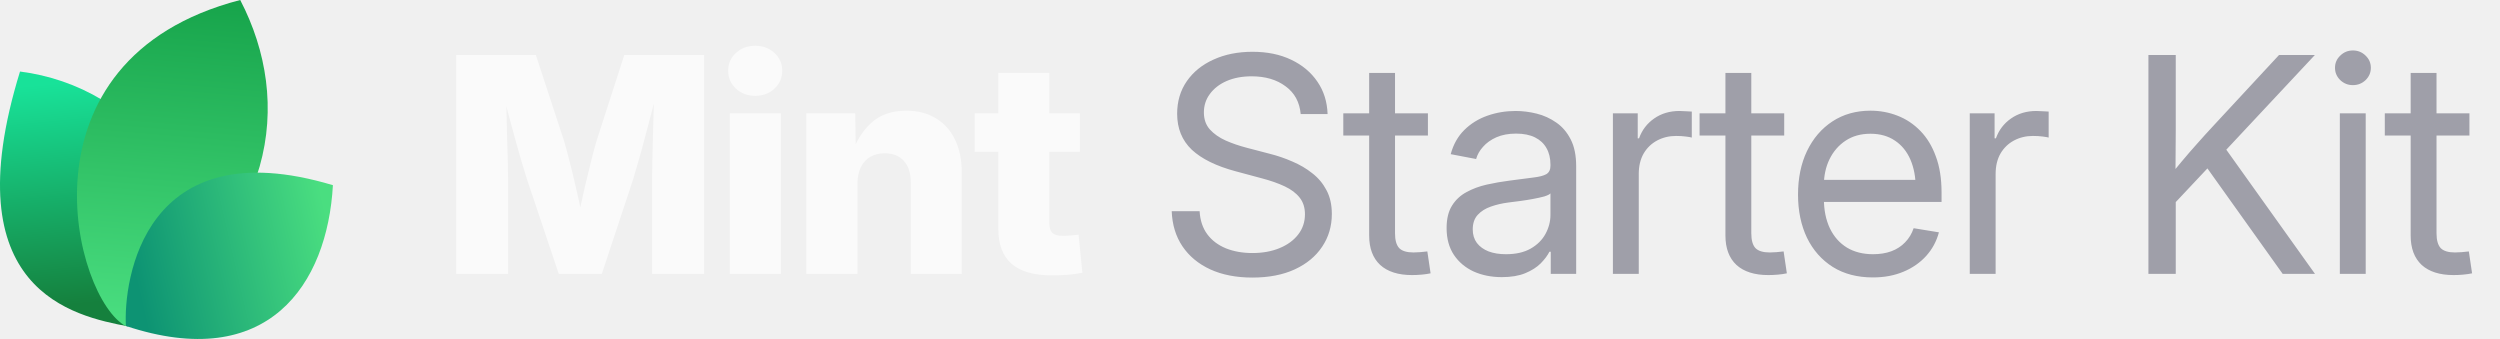
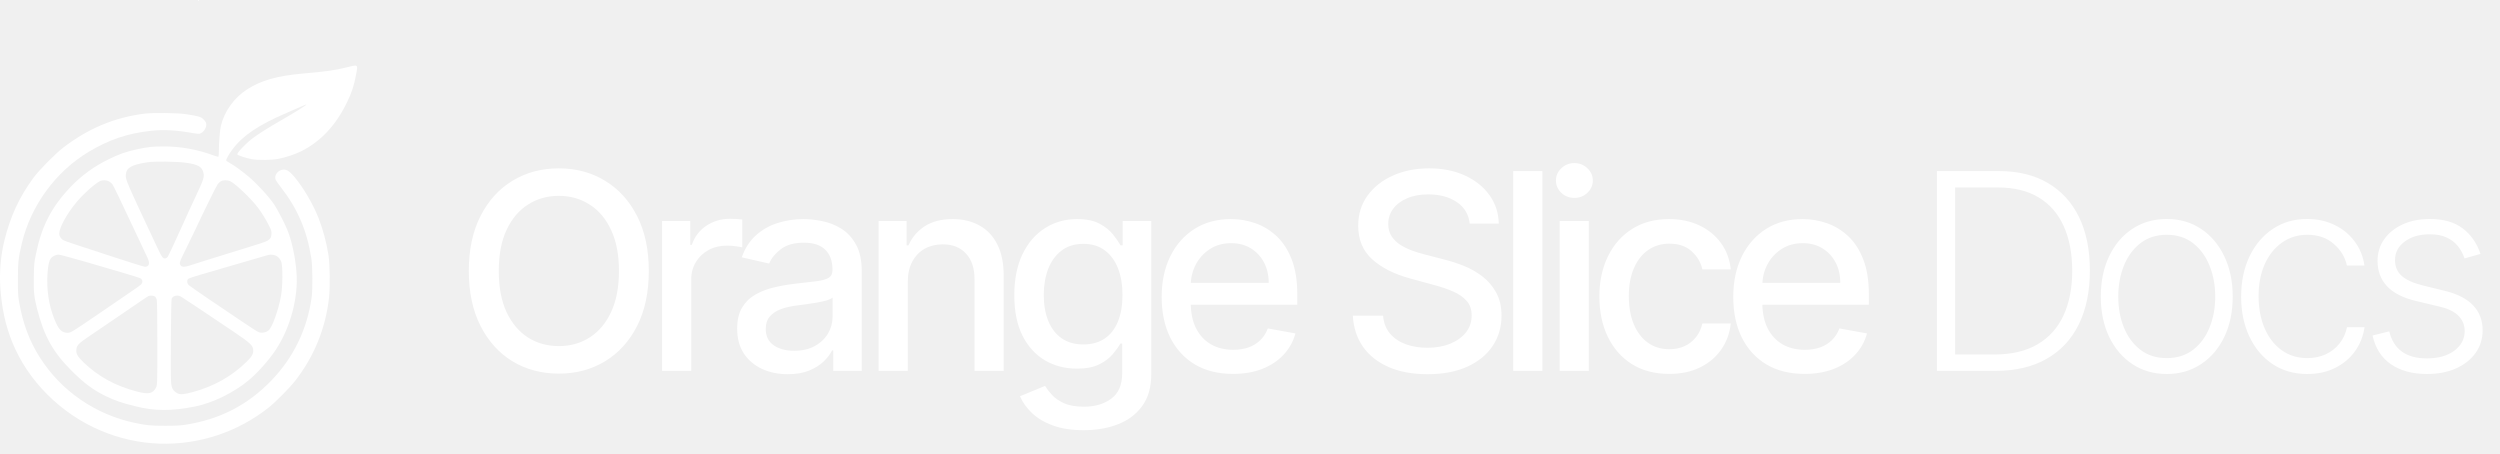
- <svg xmlns="http://www.w3.org/2000/svg" width="177" height="24" viewBox="0 0 177 24" fill="none">
-   <path d="M9.061 23.108C5.268 22.377 -3.391 20.627 1.417 5.064C9.634 6.099 16.973 14.064 9.061 23.108Z" fill="url(#paint0_linear_17557_2145)" />
-   <path d="M8.919 23.094C5.276 21.222 0.784 4.209 17.007 0C20.757 7.193 19.621 16.545 8.919 23.094Z" fill="url(#paint1_linear_17557_2145)" />
-   <path d="M8.914 23.079C8.735 19.882 10.159 9.085 23.57 13.111C23.181 20.123 18.984 26.418 8.914 23.079Z" fill="url(#paint2_linear_17557_2145)" />
-   <path d="M32.301 19.392V3.894H37.938L39.925 9.948C40.036 10.315 40.164 10.787 40.31 11.362C40.462 11.938 40.611 12.552 40.757 13.204C40.91 13.855 41.048 14.483 41.173 15.086C41.305 15.682 41.412 16.192 41.495 16.615H40.695C40.771 16.192 40.871 15.682 40.996 15.086C41.128 14.49 41.267 13.866 41.412 13.214C41.565 12.562 41.714 11.948 41.86 11.373C42.005 10.79 42.133 10.315 42.244 9.948L44.2 3.894H49.848V19.392H46.166V12.704C46.166 12.357 46.173 11.917 46.187 11.383C46.2 10.849 46.214 10.27 46.228 9.646C46.249 9.022 46.266 8.391 46.28 7.753C46.301 7.115 46.311 6.519 46.311 5.964H46.623C46.485 6.561 46.332 7.181 46.166 7.826C45.999 8.471 45.833 9.102 45.666 9.719C45.507 10.336 45.351 10.901 45.198 11.414C45.053 11.928 44.928 12.357 44.824 12.704L42.608 19.392H39.561L37.314 12.704C37.203 12.357 37.072 11.928 36.919 11.414C36.773 10.901 36.614 10.34 36.441 9.729C36.274 9.112 36.104 8.481 35.931 7.836C35.764 7.192 35.608 6.567 35.463 5.964H35.827C35.834 6.512 35.844 7.105 35.858 7.743C35.872 8.374 35.886 9.005 35.9 9.636C35.92 10.26 35.938 10.839 35.952 11.373C35.965 11.907 35.972 12.351 35.972 12.704V19.392H32.301ZM51.668 19.392V8.024H55.288V19.392H51.668ZM53.468 6.786C52.927 6.786 52.473 6.616 52.105 6.276C51.738 5.93 51.554 5.507 51.554 5.007C51.554 4.508 51.738 4.088 52.105 3.749C52.473 3.409 52.927 3.239 53.468 3.239C54.009 3.239 54.463 3.409 54.83 3.749C55.198 4.082 55.382 4.501 55.382 5.007C55.382 5.507 55.198 5.93 54.83 6.276C54.463 6.616 54.009 6.786 53.468 6.786ZM60.708 13.027V19.392H57.088V8.024H60.551L60.593 10.967H60.281C60.593 10.024 61.061 9.268 61.685 8.7C62.309 8.124 63.138 7.836 64.171 7.836C64.975 7.836 65.672 8.017 66.262 8.377C66.851 8.731 67.302 9.234 67.614 9.885C67.933 10.537 68.092 11.307 68.092 12.194V19.392H64.483V12.912C64.483 12.26 64.32 11.754 63.994 11.394C63.675 11.033 63.221 10.853 62.632 10.853C62.25 10.853 61.914 10.936 61.623 11.102C61.332 11.269 61.106 11.515 60.947 11.841C60.787 12.16 60.708 12.555 60.708 13.027ZM76.456 8.024V10.749H69.008V8.024H76.456ZM70.683 5.163H74.292V15.783C74.292 16.102 74.361 16.334 74.5 16.48C74.646 16.625 74.899 16.698 75.259 16.698C75.405 16.698 75.596 16.688 75.831 16.667C76.074 16.646 76.251 16.629 76.362 16.615L76.632 19.309C76.313 19.378 75.963 19.427 75.582 19.455C75.207 19.482 74.836 19.496 74.469 19.496C73.2 19.496 72.25 19.222 71.619 18.674C70.995 18.127 70.683 17.308 70.683 16.22V5.163Z" fill="#FAFAFA" />
-   <path d="M88.667 19.652C87.523 19.652 86.528 19.458 85.682 19.07C84.843 18.681 84.188 18.137 83.716 17.437C83.245 16.736 82.992 15.908 82.957 14.951H84.933C84.968 15.596 85.148 16.14 85.474 16.584C85.8 17.021 86.24 17.354 86.795 17.582C87.35 17.804 87.974 17.915 88.667 17.915C89.388 17.915 90.026 17.801 90.581 17.572C91.143 17.343 91.583 17.024 91.902 16.615C92.228 16.199 92.391 15.717 92.391 15.169C92.391 14.698 92.266 14.306 92.017 13.994C91.767 13.675 91.413 13.408 90.956 13.193C90.498 12.978 89.954 12.787 89.323 12.621L87.502 12.132C86.123 11.765 85.082 11.255 84.382 10.603C83.689 9.944 83.342 9.095 83.342 8.055C83.342 7.174 83.571 6.404 84.028 5.746C84.486 5.087 85.117 4.577 85.921 4.217C86.726 3.849 87.645 3.666 88.678 3.666C89.718 3.666 90.63 3.853 91.413 4.227C92.204 4.602 92.824 5.122 93.275 5.787C93.726 6.446 93.965 7.209 93.993 8.076H92.089C92.013 7.23 91.656 6.574 91.018 6.11C90.387 5.638 89.586 5.403 88.615 5.403C87.95 5.403 87.36 5.513 86.847 5.735C86.341 5.957 85.946 6.262 85.661 6.651C85.377 7.032 85.235 7.469 85.235 7.961C85.235 8.447 85.377 8.849 85.661 9.168C85.946 9.48 86.317 9.74 86.774 9.948C87.232 10.149 87.724 10.319 88.251 10.457L89.884 10.884C90.439 11.023 90.977 11.206 91.496 11.435C92.023 11.657 92.495 11.934 92.911 12.267C93.334 12.593 93.67 12.995 93.92 13.474C94.17 13.945 94.294 14.504 94.294 15.149C94.294 16.015 94.066 16.788 93.608 17.468C93.157 18.148 92.512 18.681 91.673 19.07C90.834 19.458 89.832 19.652 88.667 19.652ZM101.097 8.024V9.594H95.106V8.024H101.097ZM96.937 5.163H98.767V16.521C98.767 17 98.865 17.347 99.059 17.562C99.26 17.77 99.6 17.874 100.078 17.874C100.21 17.874 100.366 17.867 100.546 17.853C100.733 17.832 100.903 17.815 101.056 17.801L101.285 19.351C101.097 19.392 100.886 19.423 100.65 19.444C100.414 19.465 100.189 19.475 99.974 19.475C98.996 19.475 98.244 19.236 97.717 18.758C97.197 18.272 96.937 17.579 96.937 16.677V5.163ZM106.33 19.621C105.595 19.621 104.932 19.489 104.343 19.226C103.754 18.955 103.285 18.564 102.939 18.05C102.592 17.53 102.419 16.896 102.419 16.147C102.419 15.495 102.547 14.965 102.804 14.556C103.06 14.146 103.403 13.828 103.833 13.599C104.263 13.363 104.742 13.186 105.269 13.068C105.796 12.95 106.333 12.857 106.881 12.787C107.574 12.69 108.132 12.617 108.555 12.569C108.978 12.52 109.287 12.441 109.481 12.33C109.675 12.212 109.772 12.014 109.772 11.737V11.654C109.772 11.203 109.679 10.815 109.492 10.489C109.311 10.163 109.041 9.91 108.68 9.729C108.32 9.549 107.872 9.459 107.338 9.459C106.805 9.459 106.34 9.546 105.945 9.719C105.556 9.892 105.241 10.118 104.998 10.395C104.755 10.665 104.593 10.953 104.509 11.258L102.71 10.915C102.897 10.222 103.22 9.65 103.677 9.199C104.135 8.748 104.679 8.412 105.31 8.19C105.941 7.968 106.607 7.857 107.307 7.857C107.8 7.857 108.295 7.92 108.795 8.044C109.301 8.169 109.765 8.381 110.188 8.679C110.611 8.97 110.951 9.369 111.208 9.875C111.464 10.374 111.593 11.005 111.593 11.768V19.392H109.793V17.822H109.7C109.568 18.085 109.363 18.359 109.086 18.643C108.809 18.921 108.444 19.153 107.994 19.34C107.543 19.527 106.988 19.621 106.33 19.621ZM106.621 17.998C107.321 17.998 107.904 17.867 108.368 17.603C108.84 17.333 109.19 16.986 109.419 16.563C109.654 16.133 109.772 15.682 109.772 15.211V13.692C109.703 13.769 109.554 13.841 109.325 13.911C109.096 13.973 108.829 14.032 108.524 14.088C108.226 14.143 107.921 14.192 107.609 14.233C107.304 14.275 107.033 14.309 106.798 14.337C106.354 14.393 105.938 14.49 105.549 14.628C105.168 14.76 104.86 14.954 104.624 15.211C104.388 15.467 104.27 15.811 104.27 16.241C104.27 16.615 104.367 16.934 104.561 17.198C104.762 17.461 105.04 17.662 105.393 17.801C105.747 17.933 106.156 17.998 106.621 17.998ZM114.193 19.392V8.024H115.951V9.792H116.045C116.253 9.209 116.61 8.741 117.116 8.388C117.622 8.034 118.219 7.857 118.905 7.857C119.058 7.857 119.217 7.864 119.384 7.878C119.55 7.885 119.682 7.892 119.779 7.899V9.74C119.716 9.719 119.578 9.695 119.363 9.667C119.155 9.639 118.922 9.625 118.666 9.625C118.174 9.625 117.726 9.733 117.324 9.948C116.922 10.163 116.603 10.471 116.367 10.874C116.138 11.276 116.024 11.758 116.024 12.319V19.392H114.193ZM126.322 8.024V9.594H120.33V8.024H126.322ZM122.161 5.163H123.992V16.521C123.992 17 124.089 17.347 124.283 17.562C124.484 17.77 124.824 17.874 125.302 17.874C125.434 17.874 125.59 17.867 125.77 17.853C125.958 17.832 126.127 17.815 126.28 17.801L126.509 19.351C126.322 19.392 126.11 19.423 125.874 19.444C125.639 19.465 125.413 19.475 125.198 19.475C124.221 19.475 123.468 19.236 122.941 18.758C122.421 18.272 122.161 17.579 122.161 16.677V5.163ZM132.604 19.642C131.502 19.642 130.555 19.396 129.765 18.903C128.974 18.404 128.364 17.714 127.934 16.834C127.511 15.946 127.3 14.927 127.3 13.775C127.3 12.611 127.511 11.584 127.934 10.697C128.364 9.802 128.964 9.102 129.734 8.596C130.51 8.089 131.408 7.836 132.428 7.836C133.1 7.836 133.738 7.954 134.341 8.19C134.952 8.426 135.489 8.783 135.954 9.261C136.425 9.74 136.793 10.343 137.056 11.071C137.327 11.792 137.462 12.645 137.462 13.63V14.296H128.433V12.735H136.463L135.631 13.297C135.631 12.541 135.506 11.876 135.257 11.3C135.007 10.725 134.643 10.277 134.165 9.958C133.686 9.632 133.107 9.469 132.428 9.469C131.748 9.469 131.162 9.632 130.67 9.958C130.177 10.284 129.796 10.725 129.526 11.279C129.262 11.827 129.13 12.441 129.13 13.12V14.046C129.13 14.864 129.273 15.572 129.557 16.168C129.841 16.757 130.243 17.211 130.763 17.53C131.283 17.842 131.901 17.998 132.615 17.998C133.093 17.998 133.523 17.929 133.905 17.79C134.293 17.645 134.619 17.433 134.882 17.156C135.153 16.879 135.354 16.546 135.486 16.157L137.275 16.449C137.108 17.08 136.81 17.634 136.38 18.113C135.95 18.591 135.413 18.966 134.768 19.236C134.123 19.507 133.402 19.642 132.604 19.642ZM139.459 19.392V8.024H141.217V9.792H141.311C141.519 9.209 141.876 8.741 142.382 8.388C142.888 8.034 143.485 7.857 144.171 7.857C144.324 7.857 144.483 7.864 144.649 7.878C144.816 7.885 144.948 7.892 145.045 7.899V9.74C144.982 9.719 144.844 9.695 144.629 9.667C144.421 9.639 144.188 9.625 143.932 9.625C143.439 9.625 142.992 9.733 142.59 9.948C142.188 10.163 141.869 10.471 141.633 10.874C141.404 11.276 141.29 11.758 141.29 12.319V19.392H139.459ZM153.429 14.961V12.715C153.783 12.257 154.136 11.82 154.49 11.404C154.844 10.981 155.204 10.565 155.572 10.156C155.939 9.74 156.314 9.327 156.695 8.918L161.355 3.894H163.893L157.277 10.967H157.184L153.429 14.961ZM152.108 19.392V3.894H154.043V9.241L154.022 12.559L154.043 13.505V19.392H152.108ZM161.615 19.392L155.967 11.477L157.173 9.969L163.903 19.392H161.615ZM165.661 19.392V8.024H167.492V19.392H165.661ZM166.587 6.027C166.24 6.027 165.942 5.909 165.692 5.673C165.443 5.43 165.318 5.139 165.318 4.799C165.318 4.459 165.443 4.172 165.692 3.936C165.942 3.693 166.24 3.572 166.587 3.572C166.934 3.572 167.232 3.693 167.482 3.936C167.731 4.172 167.856 4.459 167.856 4.799C167.856 5.139 167.731 5.43 167.482 5.673C167.232 5.909 166.934 6.027 166.587 6.027ZM174.836 8.024V9.594H168.844V8.024H174.836ZM170.675 5.163H172.506V16.521C172.506 17 172.603 17.347 172.797 17.562C172.998 17.77 173.338 17.874 173.816 17.874C173.948 17.874 174.104 17.867 174.284 17.853C174.472 17.832 174.641 17.815 174.794 17.801L175.023 19.351C174.836 19.392 174.624 19.423 174.388 19.444C174.153 19.465 173.927 19.475 173.712 19.475C172.735 19.475 171.982 19.236 171.455 18.758C170.935 18.272 170.675 17.579 170.675 16.677V5.163Z" fill="#9F9FA9" />
-   <defs>
-     <linearGradient id="paint0_linear_17557_2145" x1="3.776" y1="5.916" x2="5.232" y2="21.559" gradientUnits="userSpaceOnUse">
-       <stop stop-color="#18E299" />
-       <stop offset="1" stop-color="#15803D" />
-     </linearGradient>
-     <linearGradient id="paint1_linear_17557_2145" x1="12.171" y1="-0.718" x2="10.19" y2="22.983" gradientUnits="userSpaceOnUse">
-       <stop stop-color="#16A34A" />
-       <stop offset="1" stop-color="#4ADE80" />
-     </linearGradient>
-     <linearGradient id="paint2_linear_17557_2145" x1="23.133" y1="15.353" x2="9.338" y2="18.52" gradientUnits="userSpaceOnUse">
-       <stop stop-color="#4ADE80" />
-       <stop offset="1" stop-color="#0D9373" />
-     </linearGradient>
-   </defs>
+ <svg xmlns="http://www.w3.org/2000/svg" width="182" height="33" viewBox="0 0 182 33" fill="none">
+   <path d="M14.421 0.04C14.433 0.061 14.453 0.081 14.465 0.081C14.473 0.081 14.481 0.061 14.481 0.04C14.481 0.016 14.461 0 14.437 0C14.417 0 14.409 0.016 14.421 0.04ZM25.297 4.89C24.414 5.112 23.784 5.205 22.089 5.35C20.172 5.52 19.001 5.851 17.968 6.521C17.032 7.131 16.326 8.12 16.079 9.17C16.007 9.481 15.934 10.389 15.934 10.971C15.934 11.205 15.918 11.395 15.894 11.407C15.87 11.419 15.68 11.366 15.466 11.286C14.4 10.89 13.133 10.66 11.979 10.66C11.119 10.66 10.768 10.696 9.981 10.866C9.186 11.039 8.666 11.221 7.923 11.588C6.845 12.113 5.957 12.759 5.15 13.599C3.754 15.057 3.027 16.462 2.612 18.517C2.491 19.107 2.479 19.236 2.462 20.125C2.442 21.255 2.479 21.614 2.696 22.47C3.205 24.473 3.859 25.64 5.215 26.993C6.139 27.913 6.769 28.382 7.717 28.846C8.335 29.149 8.855 29.327 9.84 29.573C11.261 29.932 12.471 29.936 14.199 29.593C15.478 29.339 17.04 28.576 18.105 27.683C18.759 27.138 19.615 26.173 20.095 25.438C21.148 23.831 21.73 21.643 21.584 19.818C21.5 18.703 21.241 17.516 20.91 16.716C20.737 16.285 20.224 15.299 19.998 14.944C19.619 14.363 18.727 13.385 18.085 12.848C17.593 12.437 17.04 12.033 16.729 11.867C16.6 11.799 16.483 11.718 16.471 11.685C16.443 11.613 16.652 11.241 16.931 10.866C17.69 9.852 18.832 9.089 20.898 8.205C21.266 8.047 21.726 7.845 21.923 7.757C22.121 7.664 22.291 7.599 22.303 7.607C22.335 7.64 21.447 8.197 20.495 8.742C19.538 9.287 18.739 9.796 18.335 10.111C17.831 10.506 17.242 11.14 17.278 11.241C17.306 11.314 17.94 11.52 18.356 11.593C18.792 11.669 19.784 11.657 20.253 11.568C20.769 11.471 21.488 11.233 21.931 11.011C23.352 10.296 24.446 9.129 25.261 7.45C25.608 6.739 25.77 6.247 25.923 5.423C26.068 4.68 26.08 4.692 25.297 4.89ZM13.553 11.851C14.4 11.968 14.703 12.138 14.804 12.554C14.889 12.905 14.848 13.018 14.118 14.576C13.912 15.008 13.561 15.78 13.331 16.293C12.851 17.367 12.29 18.566 12.213 18.691C12.185 18.739 12.12 18.788 12.068 18.804C11.866 18.852 11.805 18.776 11.414 17.944C9.15 13.119 9.13 13.079 9.162 12.703C9.202 12.206 9.582 11.992 10.728 11.815C11.248 11.734 12.851 11.754 13.553 11.851ZM7.951 13.216C8.032 13.264 8.133 13.349 8.177 13.405C8.262 13.519 8.746 14.52 9.852 16.882C10.264 17.758 10.655 18.59 10.724 18.735C10.934 19.172 10.869 19.422 10.55 19.422C10.486 19.422 9.412 19.087 8.169 18.679C6.922 18.267 5.639 17.847 5.308 17.742C4.981 17.637 4.658 17.516 4.593 17.476C4.44 17.383 4.311 17.177 4.311 17.019C4.311 16.575 4.868 15.558 5.57 14.718C6.07 14.116 6.845 13.422 7.265 13.191C7.455 13.091 7.766 13.103 7.951 13.216ZM16.782 13.204C17.177 13.405 18.299 14.48 18.771 15.11C19.074 15.513 19.353 15.966 19.587 16.434C19.76 16.781 19.776 16.83 19.76 17.048C19.744 17.254 19.724 17.306 19.599 17.431C19.466 17.56 19.349 17.605 18.11 17.988C15.349 18.84 14.13 19.22 13.839 19.321C13.484 19.442 13.271 19.45 13.178 19.349C13.024 19.18 13.044 19.115 13.525 18.146C13.779 17.637 14.098 16.975 14.239 16.676C14.776 15.517 15.748 13.539 15.845 13.414C15.898 13.337 15.999 13.244 16.071 13.2C16.241 13.095 16.572 13.099 16.782 13.204ZM6.163 19.042C8.189 19.628 10.009 20.169 10.175 20.238C10.389 20.322 10.429 20.561 10.256 20.722C10.139 20.827 9.731 21.11 7.148 22.87C5.179 24.211 5.154 24.227 4.92 24.227C4.492 24.227 4.262 23.993 3.96 23.238C3.548 22.224 3.374 21.033 3.463 19.842C3.508 19.264 3.576 18.966 3.713 18.796C3.818 18.659 4.081 18.538 4.266 18.534C4.343 18.534 5.195 18.764 6.163 19.042ZM19.982 18.578C20.22 18.643 20.402 18.832 20.487 19.095C20.592 19.442 20.579 20.88 20.458 21.538C20.269 22.584 19.813 23.851 19.546 24.057C19.389 24.183 19.179 24.239 18.973 24.215C18.779 24.195 18.824 24.223 15.369 21.889C14.538 21.328 13.807 20.819 13.747 20.762C13.61 20.637 13.589 20.403 13.706 20.298C13.747 20.262 14.15 20.125 14.602 19.995C16.681 19.39 19.122 18.679 19.345 18.614C19.631 18.526 19.772 18.517 19.982 18.578ZM11.289 21.59C11.337 21.631 11.394 21.735 11.414 21.824C11.438 21.917 11.454 23.298 11.454 25.014C11.454 28.043 11.454 28.043 11.341 28.244C11.111 28.66 10.809 28.721 9.993 28.511C8.419 28.103 7.168 27.421 6.095 26.391C5.675 25.987 5.554 25.794 5.554 25.523C5.558 25.265 5.635 25.123 5.873 24.925C6.07 24.764 6.232 24.651 8.246 23.286C8.867 22.862 9.687 22.305 10.062 22.047C10.441 21.788 10.776 21.562 10.809 21.55C10.942 21.501 11.204 21.521 11.289 21.59ZM13.162 21.586C13.283 21.651 15.03 22.814 17.004 24.146C18.263 24.994 18.436 25.164 18.436 25.519C18.436 25.79 18.331 25.963 17.94 26.347C16.875 27.389 15.599 28.111 14.078 28.531C13.396 28.721 13.101 28.745 12.891 28.62C12.609 28.454 12.5 28.273 12.459 27.913C12.407 27.453 12.443 21.832 12.5 21.732C12.613 21.521 12.911 21.457 13.162 21.586Z" fill="white" />
+   <path d="M10.526 8.273C8.326 8.551 6.428 9.346 4.591 10.755C4.021 11.195 2.85 12.382 2.443 12.934C1.409 14.331 0.755 15.744 0.319 17.516C0.056 18.561 -0.053 19.849 0.024 20.947C0.133 22.485 0.4 23.695 0.9 24.931C2.031 27.72 4.421 30.109 7.296 31.332C8.693 31.926 10.139 32.248 11.616 32.297C14.487 32.39 17.318 31.453 19.571 29.661C20.039 29.29 21.065 28.257 21.44 27.784C22.857 25.988 23.701 23.93 23.956 21.649C24.036 20.906 24.016 19.227 23.915 18.585C23.766 17.649 23.515 16.704 23.197 15.893C22.801 14.88 22.094 13.669 21.456 12.906C21.028 12.398 20.818 12.285 20.491 12.373C20.184 12.454 19.974 12.781 20.055 13.056C20.075 13.12 20.241 13.37 20.431 13.609C21.662 15.183 22.349 16.781 22.668 18.828C22.756 19.409 22.769 21.068 22.688 21.653C22.357 23.986 21.367 26.029 19.752 27.704C18.024 29.496 16.005 30.533 13.474 30.925C13.122 30.977 12.767 30.997 12.02 30.997C10.986 30.997 10.692 30.969 9.82 30.787C6.965 30.194 4.445 28.462 2.903 26.024C2.14 24.826 1.663 23.546 1.393 21.992C1.312 21.536 1.304 21.33 1.304 20.341C1.304 19.122 1.34 18.759 1.591 17.718C2.241 14.973 4.046 12.499 6.448 11.058C7.946 10.158 9.299 9.705 11.019 9.52C11.956 9.419 12.86 9.475 14.16 9.709C14.306 9.738 14.475 9.746 14.536 9.734C14.847 9.653 15.105 9.197 14.992 8.926C14.964 8.854 14.867 8.733 14.778 8.652C14.608 8.499 14.423 8.446 13.514 8.309C12.908 8.22 11.14 8.196 10.526 8.273Z" fill="white" />
+   <path d="M47.233 19.727C47.233 21.28 46.949 22.616 46.381 23.733C45.812 24.846 45.034 25.703 44.044 26.304C43.059 26.901 41.939 27.199 40.685 27.199C39.425 27.199 38.301 26.901 37.311 26.304C36.326 25.703 35.55 24.843 34.981 23.726C34.413 22.608 34.129 21.276 34.129 19.727C34.129 18.174 34.413 16.841 34.981 15.729C35.55 14.611 36.326 13.754 37.311 13.158C38.301 12.556 39.425 12.256 40.685 12.256C41.939 12.256 43.059 12.556 44.044 13.158C45.034 13.754 45.812 14.611 46.381 15.729C46.949 16.841 47.233 18.174 47.233 19.727ZM45.06 19.727C45.06 18.544 44.868 17.547 44.484 16.737C44.106 15.923 43.585 15.307 42.922 14.891C42.264 14.469 41.518 14.258 40.685 14.258C39.847 14.258 39.099 14.469 38.44 14.891C37.782 15.307 37.261 15.923 36.878 16.737C36.499 17.547 36.31 18.544 36.31 19.727C36.31 20.911 36.499 21.91 36.878 22.724C37.261 23.534 37.782 24.15 38.44 24.571C39.099 24.988 39.847 25.196 40.685 25.196C41.518 25.196 42.264 24.988 42.922 24.571C43.585 24.15 44.106 23.534 44.484 22.724C44.868 21.91 45.06 20.911 45.06 19.727ZM48.199 27V16.091H50.251V17.824H50.365C50.564 17.237 50.914 16.775 51.416 16.439C51.923 16.098 52.495 15.928 53.135 15.928C53.267 15.928 53.424 15.932 53.603 15.942C53.788 15.951 53.933 15.963 54.037 15.977V18.009C53.952 17.985 53.8 17.959 53.582 17.93C53.364 17.897 53.147 17.881 52.929 17.881C52.427 17.881 51.979 17.987 51.586 18.2C51.198 18.409 50.89 18.7 50.663 19.074C50.436 19.443 50.322 19.865 50.322 20.338V27H48.199ZM57.352 27.241C56.66 27.241 56.035 27.114 55.477 26.858C54.918 26.598 54.475 26.221 54.148 25.729C53.826 25.236 53.665 24.633 53.665 23.918C53.665 23.302 53.784 22.796 54.02 22.398C54.257 22 54.577 21.685 54.979 21.453C55.382 21.221 55.832 21.046 56.329 20.928C56.826 20.809 57.333 20.719 57.849 20.658C58.502 20.582 59.032 20.52 59.44 20.473C59.847 20.421 60.143 20.338 60.327 20.224C60.512 20.111 60.604 19.926 60.604 19.671V19.621C60.604 19 60.429 18.52 60.079 18.179C59.733 17.838 59.217 17.668 58.531 17.668C57.816 17.668 57.252 17.826 56.84 18.143C56.433 18.456 56.151 18.804 55.995 19.188L53.999 18.733C54.236 18.07 54.582 17.535 55.036 17.128C55.495 16.716 56.023 16.418 56.62 16.233C57.217 16.044 57.844 15.949 58.502 15.949C58.938 15.949 59.399 16.001 59.887 16.105C60.379 16.204 60.839 16.389 61.265 16.659C61.696 16.929 62.048 17.315 62.323 17.817C62.598 18.314 62.735 18.96 62.735 19.756V27H60.661V25.509H60.576C60.439 25.783 60.233 26.053 59.958 26.318C59.683 26.583 59.331 26.803 58.9 26.979C58.469 27.154 57.953 27.241 57.352 27.241ZM57.813 25.537C58.4 25.537 58.902 25.421 59.319 25.189C59.74 24.957 60.06 24.654 60.278 24.28C60.5 23.901 60.611 23.496 60.611 23.065V21.659C60.536 21.735 60.389 21.806 60.171 21.872C59.958 21.934 59.714 21.988 59.44 22.035C59.165 22.078 58.897 22.118 58.637 22.156C58.377 22.189 58.159 22.218 57.984 22.241C57.572 22.294 57.195 22.381 56.854 22.504C56.518 22.627 56.248 22.805 56.045 23.037C55.846 23.264 55.746 23.567 55.746 23.946C55.746 24.472 55.941 24.869 56.329 25.139C56.717 25.404 57.212 25.537 57.813 25.537ZM66.087 20.523V27H63.964V16.091H66.002V17.866H66.137C66.388 17.289 66.781 16.825 67.316 16.474C67.856 16.124 68.535 15.949 69.354 15.949C70.097 15.949 70.749 16.105 71.307 16.418C71.866 16.725 72.299 17.185 72.607 17.796C72.915 18.406 73.069 19.162 73.069 20.061V27H70.945V20.317C70.945 19.526 70.739 18.908 70.327 18.463C69.915 18.013 69.349 17.788 68.63 17.788C68.137 17.788 67.699 17.895 67.316 18.108C66.937 18.321 66.636 18.634 66.414 19.046C66.196 19.453 66.087 19.945 66.087 20.523ZM78.891 31.318C78.024 31.318 77.278 31.204 76.653 30.977C76.033 30.75 75.526 30.449 75.133 30.075C74.74 29.701 74.447 29.292 74.253 28.847L76.078 28.094C76.206 28.302 76.376 28.522 76.589 28.754C76.807 28.991 77.101 29.192 77.47 29.358C77.844 29.524 78.325 29.607 78.912 29.607C79.717 29.607 80.382 29.41 80.907 29.017C81.433 28.629 81.696 28.009 81.696 27.156V25.011H81.561C81.433 25.243 81.248 25.501 81.007 25.785C80.77 26.07 80.444 26.316 80.027 26.524C79.61 26.733 79.068 26.837 78.4 26.837C77.539 26.837 76.762 26.635 76.071 26.233C75.384 25.826 74.84 25.227 74.437 24.436C74.04 23.641 73.841 22.663 73.841 21.503C73.841 20.343 74.037 19.349 74.43 18.52C74.828 17.691 75.373 17.057 76.064 16.616C76.755 16.171 77.539 15.949 78.415 15.949C79.092 15.949 79.639 16.062 80.055 16.29C80.472 16.512 80.796 16.773 81.028 17.071C81.265 17.369 81.447 17.632 81.575 17.859H81.731V16.091H83.812V27.241C83.812 28.179 83.595 28.948 83.159 29.55C82.723 30.151 82.134 30.596 81.391 30.885C80.652 31.174 79.819 31.318 78.891 31.318ZM78.869 25.075C79.48 25.075 79.996 24.933 80.418 24.649C80.844 24.36 81.166 23.948 81.383 23.413C81.606 22.874 81.717 22.227 81.717 21.474C81.717 20.741 81.608 20.094 81.391 19.535C81.173 18.977 80.853 18.541 80.432 18.229C80.01 17.912 79.489 17.753 78.869 17.753C78.23 17.753 77.697 17.919 77.271 18.25C76.845 18.577 76.523 19.022 76.305 19.585C76.092 20.149 75.986 20.778 75.986 21.474C75.986 22.189 76.095 22.817 76.312 23.357C76.53 23.896 76.852 24.318 77.278 24.621C77.709 24.924 78.239 25.075 78.869 25.075ZM89.762 27.22C88.687 27.22 87.762 26.991 86.985 26.531C86.213 26.067 85.617 25.416 85.195 24.578C84.779 23.735 84.57 22.748 84.57 21.616C84.57 20.499 84.779 19.514 85.195 18.662C85.617 17.81 86.204 17.144 86.957 16.666C87.714 16.188 88.6 15.949 89.613 15.949C90.228 15.949 90.825 16.051 91.403 16.254C91.98 16.458 92.499 16.777 92.958 17.213C93.417 17.649 93.78 18.215 94.045 18.91C94.31 19.602 94.442 20.442 94.442 21.432V22.185H85.771V20.594H92.362C92.362 20.035 92.248 19.54 92.021 19.109C91.793 18.674 91.474 18.331 91.062 18.079C90.655 17.829 90.176 17.703 89.627 17.703C89.031 17.703 88.51 17.85 88.065 18.143C87.624 18.432 87.283 18.811 87.042 19.28C86.805 19.744 86.687 20.248 86.687 20.793V22.035C86.687 22.765 86.815 23.385 87.07 23.896C87.331 24.408 87.693 24.798 88.157 25.068C88.621 25.333 89.163 25.466 89.783 25.466C90.186 25.466 90.553 25.409 90.884 25.296C91.216 25.177 91.502 25.002 91.744 24.77C91.985 24.538 92.17 24.251 92.298 23.91L94.308 24.273C94.147 24.865 93.858 25.383 93.441 25.828C93.029 26.268 92.511 26.612 91.886 26.858C91.265 27.099 90.558 27.22 89.762 27.22ZM106.995 16.276C106.92 15.603 106.607 15.082 106.058 14.713C105.509 14.339 104.817 14.152 103.984 14.152C103.387 14.152 102.871 14.247 102.436 14.436C102 14.621 101.662 14.876 101.42 15.203C101.183 15.525 101.065 15.892 101.065 16.304C101.065 16.65 101.145 16.948 101.306 17.199C101.472 17.45 101.688 17.66 101.953 17.831C102.223 17.997 102.511 18.136 102.819 18.25C103.127 18.359 103.423 18.449 103.707 18.52L105.127 18.889C105.591 19.003 106.067 19.157 106.555 19.351C107.043 19.545 107.495 19.801 107.912 20.118C108.328 20.435 108.664 20.828 108.92 21.297C109.18 21.766 109.311 22.327 109.311 22.98C109.311 23.804 109.098 24.535 108.671 25.175C108.25 25.814 107.637 26.318 106.832 26.688C106.032 27.057 105.063 27.241 103.927 27.241C102.838 27.241 101.896 27.069 101.1 26.723C100.305 26.377 99.682 25.887 99.233 25.253C98.783 24.614 98.534 23.856 98.487 22.98H100.688C100.731 23.506 100.902 23.944 101.2 24.294C101.503 24.64 101.889 24.898 102.358 25.068C102.831 25.234 103.349 25.317 103.913 25.317C104.533 25.317 105.085 25.22 105.568 25.026C106.055 24.827 106.439 24.552 106.718 24.202C106.998 23.847 107.137 23.432 107.137 22.959C107.137 22.528 107.014 22.175 106.768 21.901C106.527 21.626 106.197 21.399 105.781 21.219C105.369 21.039 104.903 20.88 104.382 20.743L102.663 20.274C101.498 19.957 100.575 19.491 99.893 18.875C99.216 18.259 98.877 17.445 98.877 16.432C98.877 15.594 99.105 14.862 99.559 14.237C100.014 13.612 100.629 13.127 101.406 12.781C102.182 12.431 103.058 12.256 104.034 12.256C105.019 12.256 105.887 12.428 106.64 12.774C107.398 13.12 107.994 13.596 108.43 14.202C108.866 14.803 109.093 15.494 109.112 16.276H106.995ZM112.286 12.454V27H110.163V12.454H112.286ZM113.543 27V16.091H115.667V27H113.543ZM114.616 14.408C114.246 14.408 113.929 14.285 113.664 14.038C113.404 13.787 113.273 13.489 113.273 13.143C113.273 12.793 113.404 12.495 113.664 12.249C113.929 11.998 114.246 11.872 114.616 11.872C114.985 11.872 115.3 11.998 115.56 12.249C115.825 12.495 115.958 12.793 115.958 13.143C115.958 13.489 115.825 13.787 115.56 14.038C115.3 14.285 114.985 14.408 114.616 14.408ZM121.519 27.22C120.463 27.22 119.554 26.981 118.792 26.503C118.034 26.02 117.452 25.355 117.044 24.507C116.637 23.66 116.434 22.689 116.434 21.595C116.434 20.487 116.642 19.509 117.059 18.662C117.475 17.81 118.062 17.144 118.82 16.666C119.578 16.188 120.47 15.949 121.498 15.949C122.326 15.949 123.065 16.103 123.713 16.41C124.362 16.713 124.885 17.14 125.283 17.689C125.685 18.238 125.925 18.88 126 19.614H123.934C123.82 19.102 123.56 18.662 123.152 18.293C122.75 17.923 122.21 17.739 121.533 17.739C120.941 17.739 120.423 17.895 119.978 18.207C119.537 18.515 119.194 18.956 118.948 19.528C118.702 20.097 118.578 20.769 118.578 21.546C118.578 22.341 118.699 23.027 118.941 23.605C119.182 24.183 119.523 24.63 119.963 24.947C120.408 25.265 120.932 25.423 121.533 25.423C121.935 25.423 122.3 25.35 122.627 25.203C122.958 25.052 123.235 24.836 123.458 24.557C123.685 24.277 123.844 23.941 123.934 23.548H126C125.925 24.254 125.695 24.884 125.311 25.438C124.928 25.991 124.414 26.427 123.77 26.744C123.131 27.062 122.381 27.22 121.519 27.22ZM131.373 27.22C130.298 27.22 129.373 26.991 128.596 26.531C127.824 26.067 127.228 25.416 126.806 24.578C126.39 23.735 126.181 22.748 126.181 21.616C126.181 20.499 126.39 19.514 126.806 18.662C127.228 17.81 127.815 17.144 128.568 16.666C129.325 16.188 130.211 15.949 131.224 15.949C131.839 15.949 132.436 16.051 133.014 16.254C133.591 16.458 134.11 16.777 134.569 17.213C135.028 17.649 135.391 18.215 135.656 18.91C135.921 19.602 136.053 20.442 136.053 21.432V22.185H127.382V20.594H133.972C133.972 20.035 133.859 19.54 133.632 19.109C133.404 18.674 133.085 18.331 132.673 18.079C132.266 17.829 131.787 17.703 131.238 17.703C130.641 17.703 130.121 17.85 129.676 18.143C129.235 18.432 128.894 18.811 128.653 19.28C128.416 19.744 128.298 20.248 128.298 20.793V22.035C128.298 22.765 128.426 23.385 128.681 23.896C128.942 24.408 129.304 24.798 129.768 25.068C130.232 25.333 130.774 25.466 131.394 25.466C131.797 25.466 132.164 25.409 132.495 25.296C132.827 25.177 133.113 25.002 133.355 24.77C133.596 24.538 133.781 24.251 133.909 23.91L135.918 24.273C135.757 24.865 135.469 25.383 135.052 25.828C134.64 26.268 134.122 26.612 133.497 26.858C132.876 27.099 132.168 27.22 131.373 27.22ZM145.268 27H141.007V12.454H145.524C146.911 12.454 148.097 12.743 149.082 13.321C150.072 13.899 150.829 14.727 151.355 15.807C151.88 16.886 152.143 18.181 152.143 19.692C152.143 21.216 151.873 22.526 151.334 23.619C150.798 24.708 150.017 25.544 148.99 26.126C147.967 26.709 146.727 27 145.268 27ZM142.335 25.807H145.19C146.44 25.807 147.486 25.561 148.329 25.068C149.172 24.576 149.804 23.873 150.226 22.959C150.647 22.045 150.858 20.956 150.858 19.692C150.853 18.437 150.645 17.358 150.233 16.453C149.825 15.549 149.219 14.855 148.414 14.372C147.614 13.889 146.625 13.648 145.446 13.648H142.335V25.807ZM157.74 27.227C156.797 27.227 155.964 26.988 155.24 26.51C154.52 26.032 153.956 25.371 153.549 24.528C153.142 23.681 152.938 22.703 152.938 21.595C152.938 20.478 153.142 19.495 153.549 18.648C153.956 17.796 154.52 17.133 155.24 16.659C155.964 16.181 156.797 15.942 157.74 15.942C158.682 15.942 159.513 16.181 160.232 16.659C160.952 17.137 161.516 17.8 161.923 18.648C162.335 19.495 162.541 20.478 162.541 21.595C162.541 22.703 162.337 23.681 161.93 24.528C161.523 25.371 160.957 26.032 160.232 26.51C159.513 26.988 158.682 27.227 157.74 27.227ZM157.74 26.07C158.497 26.07 159.139 25.866 159.664 25.459C160.19 25.052 160.588 24.509 160.857 23.832C161.132 23.155 161.269 22.41 161.269 21.595C161.269 20.781 161.132 20.033 160.857 19.351C160.588 18.669 160.19 18.122 159.664 17.71C159.139 17.298 158.497 17.092 157.74 17.092C156.987 17.092 156.345 17.298 155.815 17.71C155.289 18.122 154.889 18.669 154.615 19.351C154.345 20.033 154.21 20.781 154.21 21.595C154.21 22.41 154.345 23.155 154.615 23.832C154.889 24.509 155.289 25.052 155.815 25.459C156.34 25.866 156.982 26.07 157.74 26.07ZM167.977 27.227C167.002 27.227 166.152 26.983 165.428 26.496C164.708 26.008 164.149 25.34 163.751 24.493C163.354 23.645 163.155 22.68 163.155 21.595C163.155 20.501 163.356 19.528 163.759 18.676C164.166 17.824 164.729 17.156 165.449 16.673C166.169 16.186 167.004 15.942 167.956 15.942C168.685 15.942 169.346 16.084 169.938 16.368C170.529 16.647 171.017 17.043 171.401 17.554C171.789 18.061 172.033 18.652 172.132 19.329H170.854C170.721 18.714 170.402 18.188 169.895 17.753C169.393 17.312 168.754 17.092 167.977 17.092C167.281 17.092 166.666 17.282 166.131 17.66C165.596 18.035 165.177 18.558 164.874 19.23C164.575 19.898 164.426 20.672 164.426 21.553C164.426 22.438 164.573 23.222 164.866 23.903C165.16 24.581 165.572 25.111 166.102 25.494C166.637 25.878 167.262 26.07 167.977 26.07C168.46 26.07 168.901 25.98 169.298 25.8C169.701 25.615 170.037 25.355 170.307 25.018C170.581 24.682 170.766 24.282 170.861 23.818H172.139C172.045 24.476 171.81 25.063 171.436 25.579C171.067 26.091 170.586 26.493 169.994 26.787C169.407 27.081 168.735 27.227 167.977 27.227ZM180.578 18.484L179.421 18.811C179.307 18.484 179.146 18.188 178.938 17.923C178.729 17.658 178.457 17.447 178.121 17.291C177.789 17.135 177.378 17.057 176.885 17.057C176.146 17.057 175.54 17.232 175.067 17.582C174.593 17.933 174.357 18.385 174.357 18.939C174.357 19.408 174.518 19.789 174.84 20.082C175.166 20.371 175.668 20.601 176.345 20.771L177.993 21.176C178.907 21.399 179.591 21.751 180.046 22.234C180.505 22.717 180.735 23.323 180.735 24.053C180.735 24.668 180.564 25.215 180.223 25.693C179.882 26.171 179.406 26.548 178.796 26.822C178.19 27.092 177.486 27.227 176.686 27.227C175.621 27.227 174.743 26.988 174.051 26.51C173.36 26.027 172.917 25.331 172.723 24.422L173.938 24.124C174.094 24.772 174.399 25.262 174.854 25.594C175.313 25.925 175.917 26.091 176.665 26.091C177.503 26.091 178.173 25.904 178.675 25.53C179.177 25.151 179.428 24.678 179.428 24.109C179.428 23.669 179.281 23.3 178.987 23.001C178.694 22.698 178.249 22.476 177.652 22.334L175.869 21.908C174.922 21.68 174.222 21.32 173.767 20.828C173.313 20.336 173.085 19.725 173.085 18.996C173.085 18.394 173.249 17.866 173.575 17.412C173.902 16.953 174.352 16.593 174.925 16.332C175.498 16.072 176.151 15.942 176.885 15.942C177.884 15.942 178.682 16.169 179.279 16.624C179.88 17.073 180.313 17.694 180.578 18.484Z" fill="white" />
</svg>
